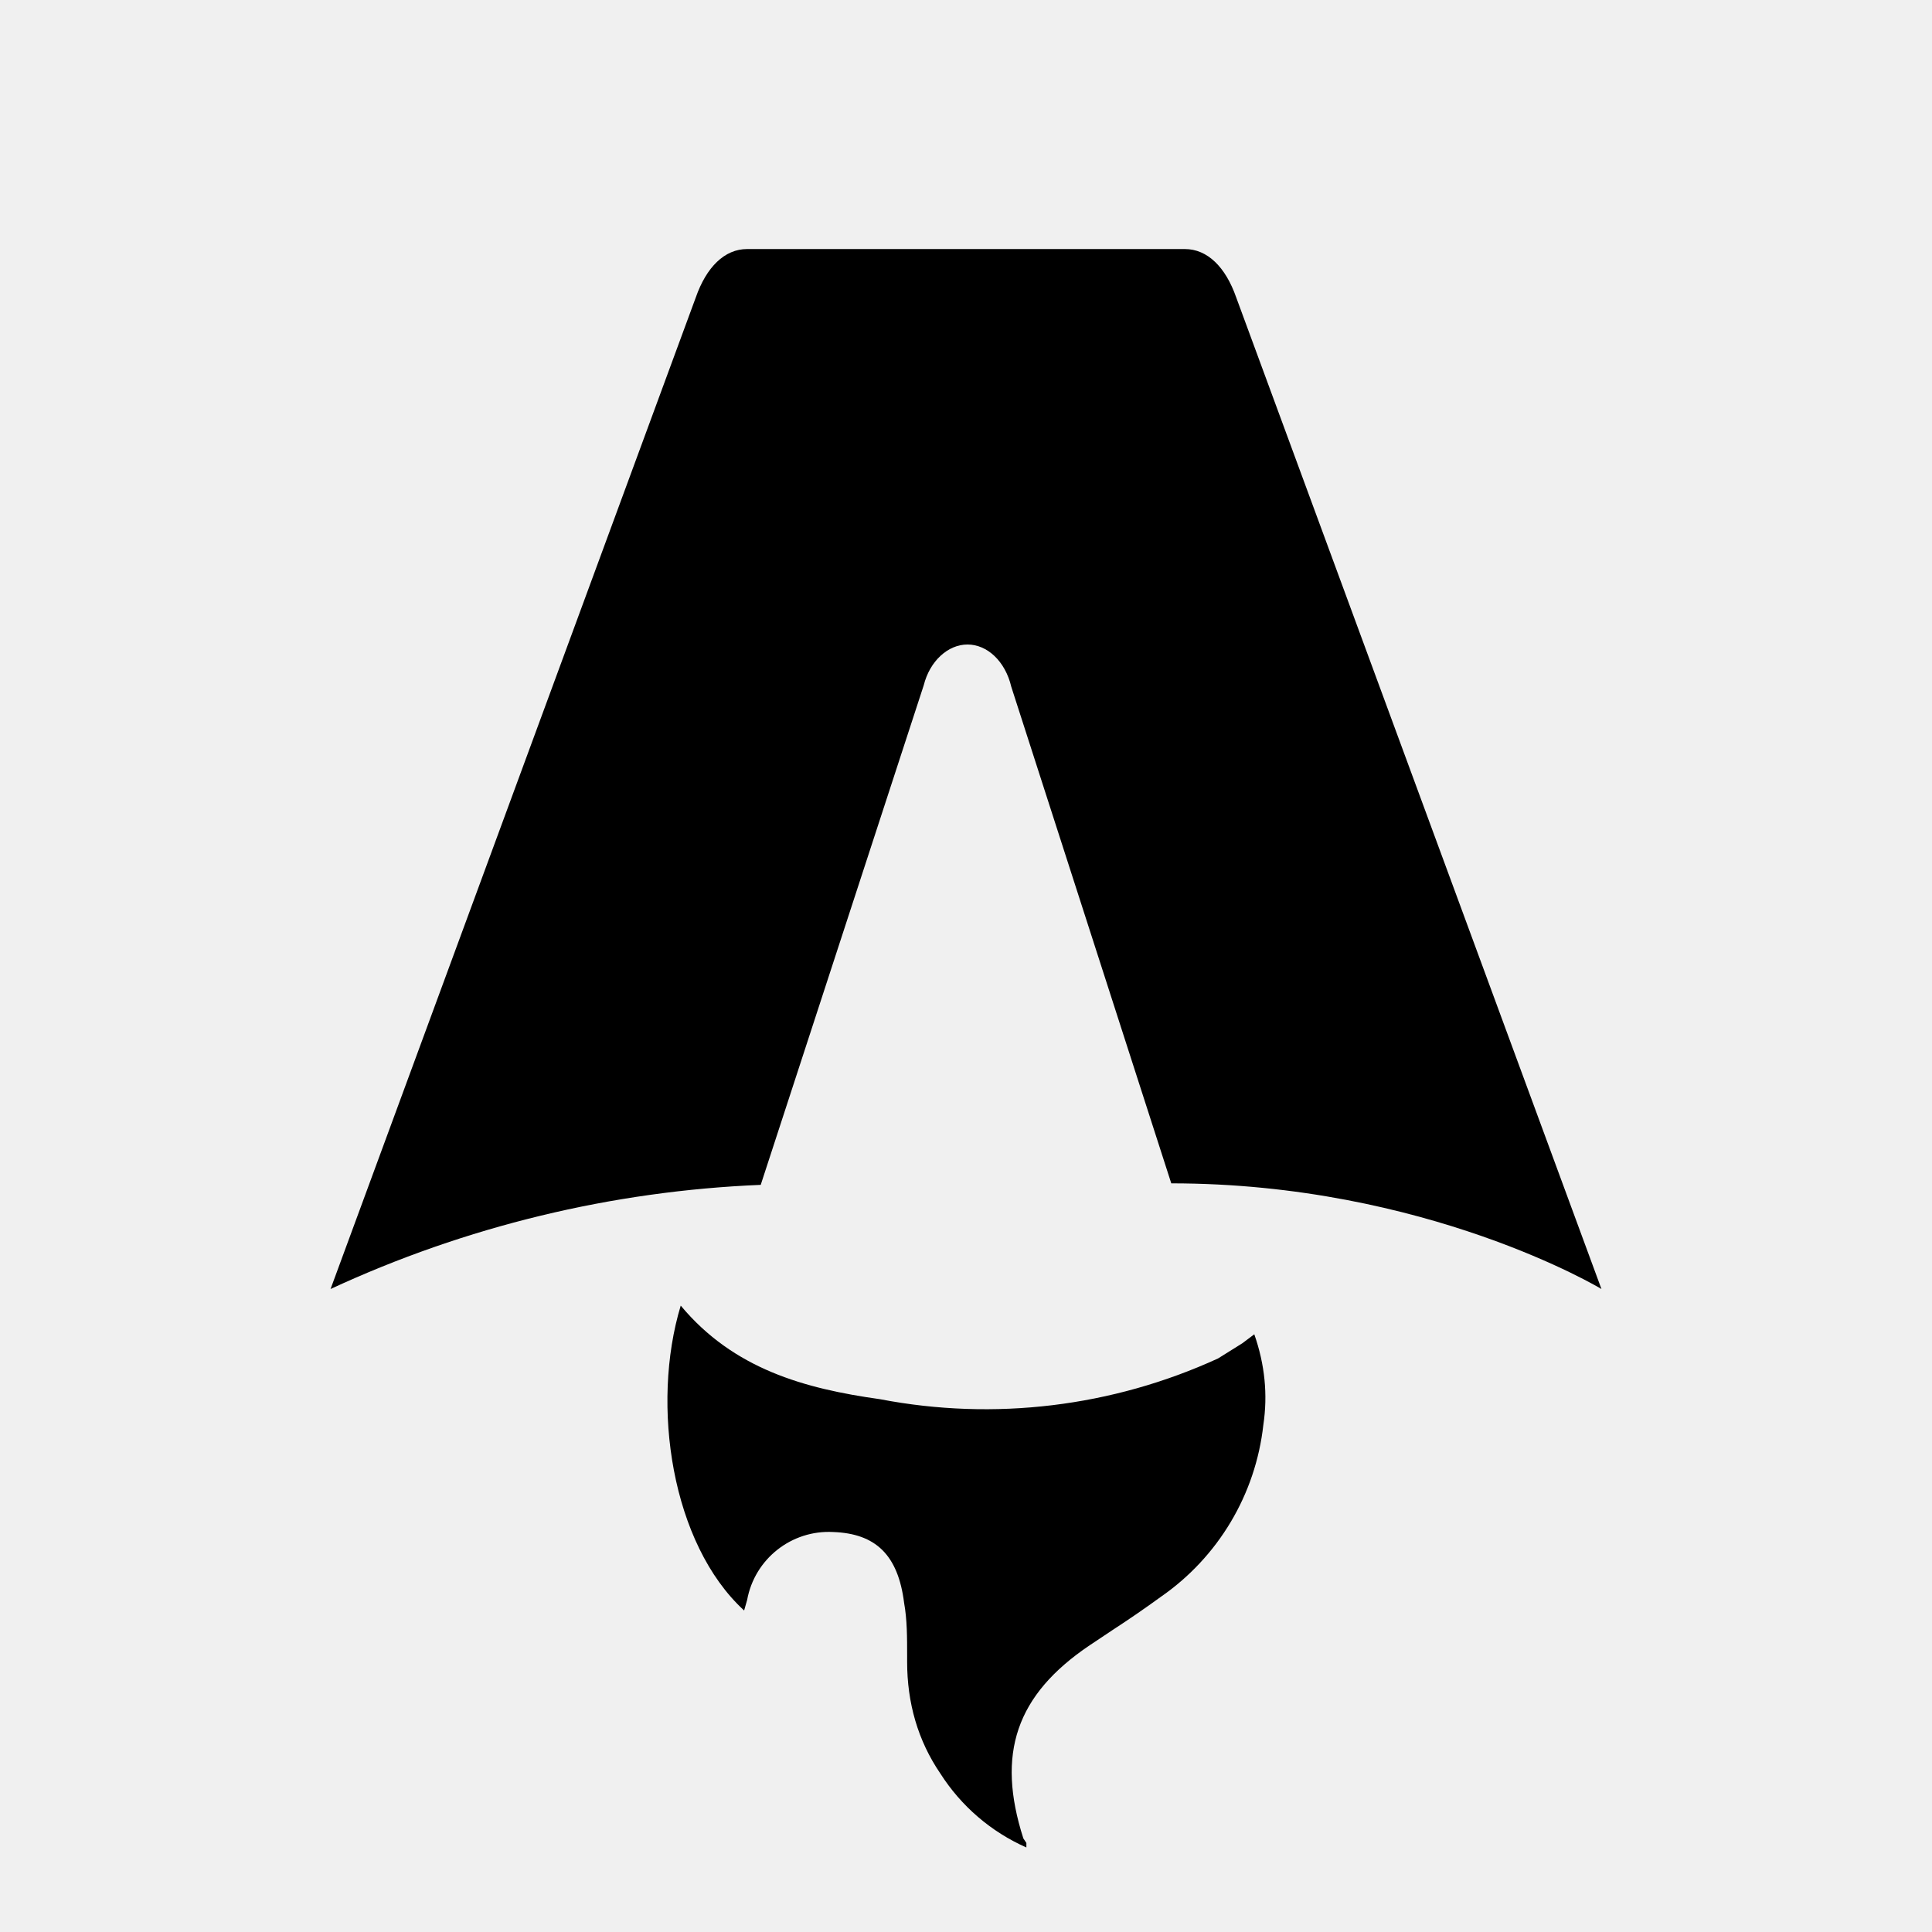
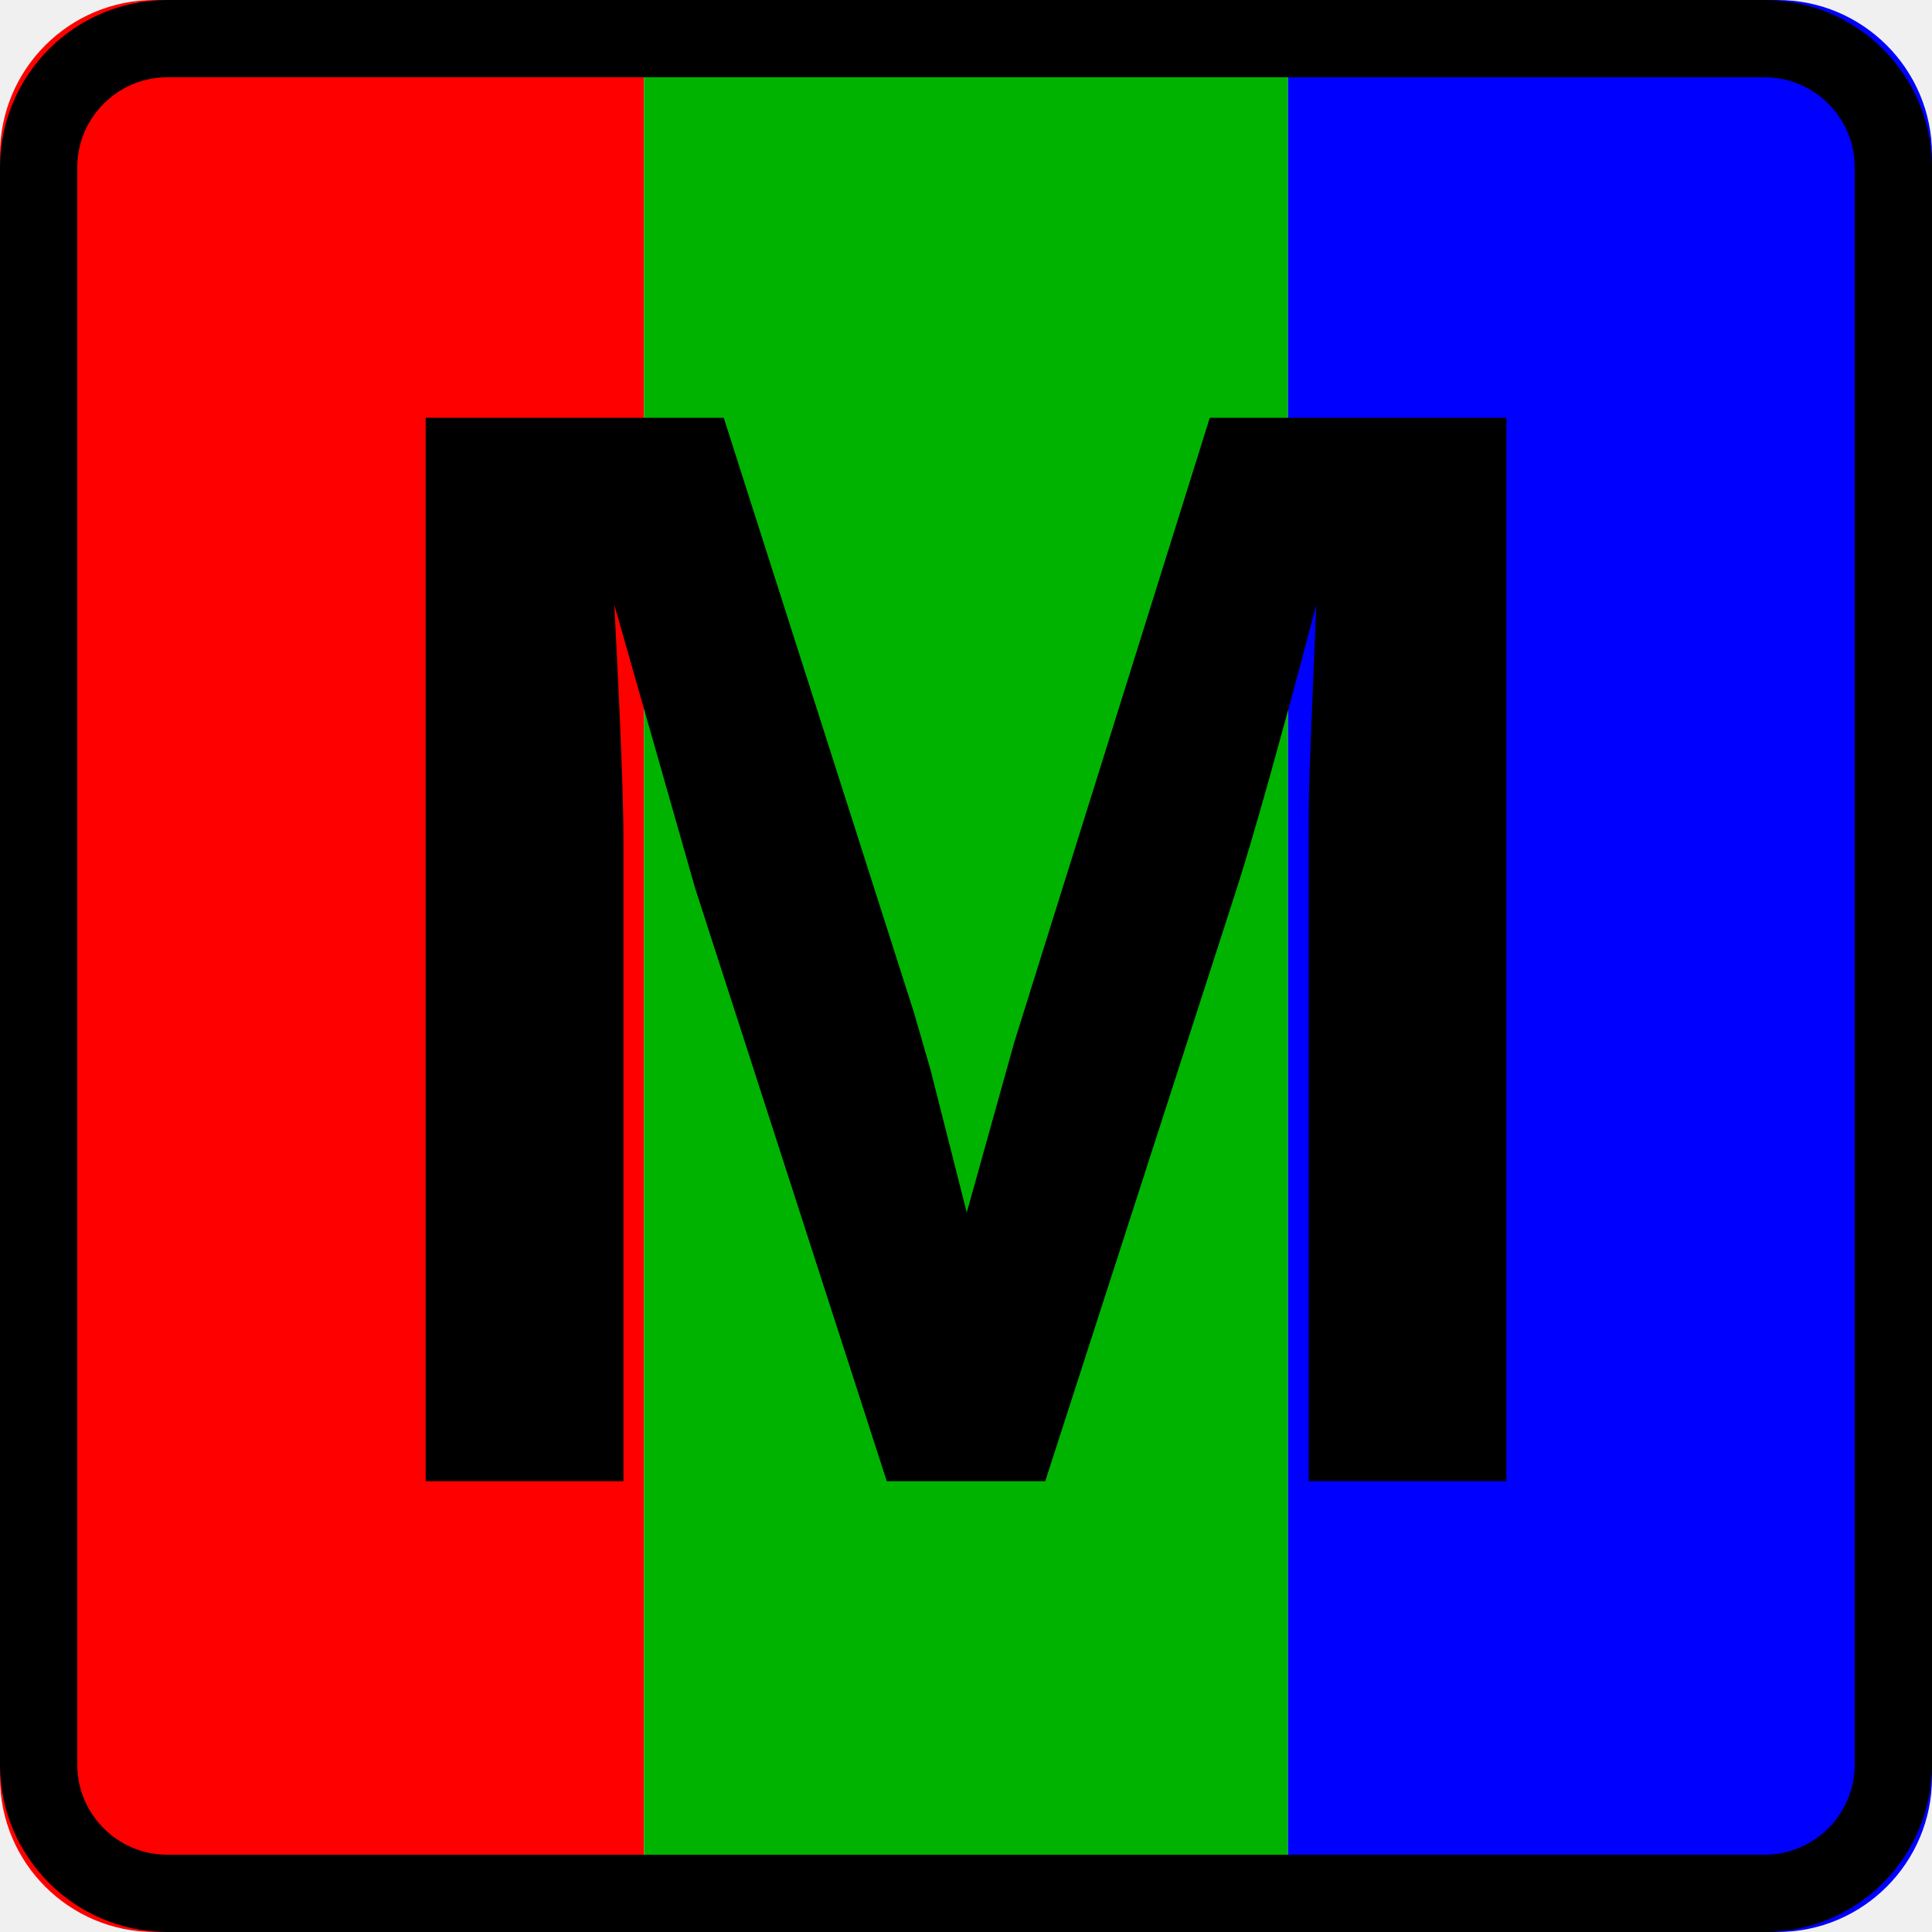
- <svg xmlns="http://www.w3.org/2000/svg" fill="none" viewBox="0 0 128 128">
-   <path d="M50.4 78.5a75.1 75.1 0 0 0-28.5 6.9l24.2-65.7c.7-2 1.9-3.2 3.4-3.2h29c1.5 0 2.7 1.2 3.4 3.2l24.2 65.7s-11.6-7-28.5-7L67 45.5c-.4-1.7-1.6-2.8-2.9-2.8-1.3 0-2.5 1.1-2.9 2.7L50.4 78.5Zm-1.1 28.2Zm-4.2-20.2c-2 6.6-.6 15.8 4.2 20.2a17.5 17.5 0 0 1 .2-.7 5.5 5.5 0 0 1 5.7-4.5c2.8.1 4.3 1.5 4.7 4.7.2 1.1.2 2.3.2 3.5v.4c0 2.7.7 5.2 2.2 7.4a13 13 0 0 0 5.7 4.9v-.3l-.2-.3c-1.8-5.6-.5-9.5 4.4-12.8l1.5-1a73 73 0 0 0 3.2-2.2 16 16 0 0 0 6.8-11.4c.3-2 .1-4-.6-6l-.8.6-1.6 1a37 37 0 0 1-22.4 2.7c-5-.7-9.7-2-13.2-6.2Z" />
-   <style>
-         path { fill: #000; }
-         @media (prefers-color-scheme: dark) {
-             path { fill: #FFF; }
-         }
-     </style>
+ <svg xmlns="http://www.w3.org/2000/svg" width="300" height="300" viewBox="0 0 300 300">
+   <clipPath id="favicon-clip">
+     <rect x="0" y="0" width="300" height="300" rx="24" />
+   </clipPath>
+   <g clip-path="url(#favicon-clip)">
+     <rect x="0" y="0" width="100" height="300" fill="#ff0000" />
+     <rect x="100" y="0" width="100" height="300" fill="#00b300" />
+     <rect x="200" y="0" width="100" height="300" fill="#0000ff" />
+   </g>
+   <rect x="6" y="6" width="288" height="288" rx="20" fill="none" stroke="#000000" stroke-width="12" />
+   <text x="150" y="230" font-family="Arial, sans-serif" font-size="240" font-weight="700" fill="#000000" text-anchor="middle">M</text>
</svg>
